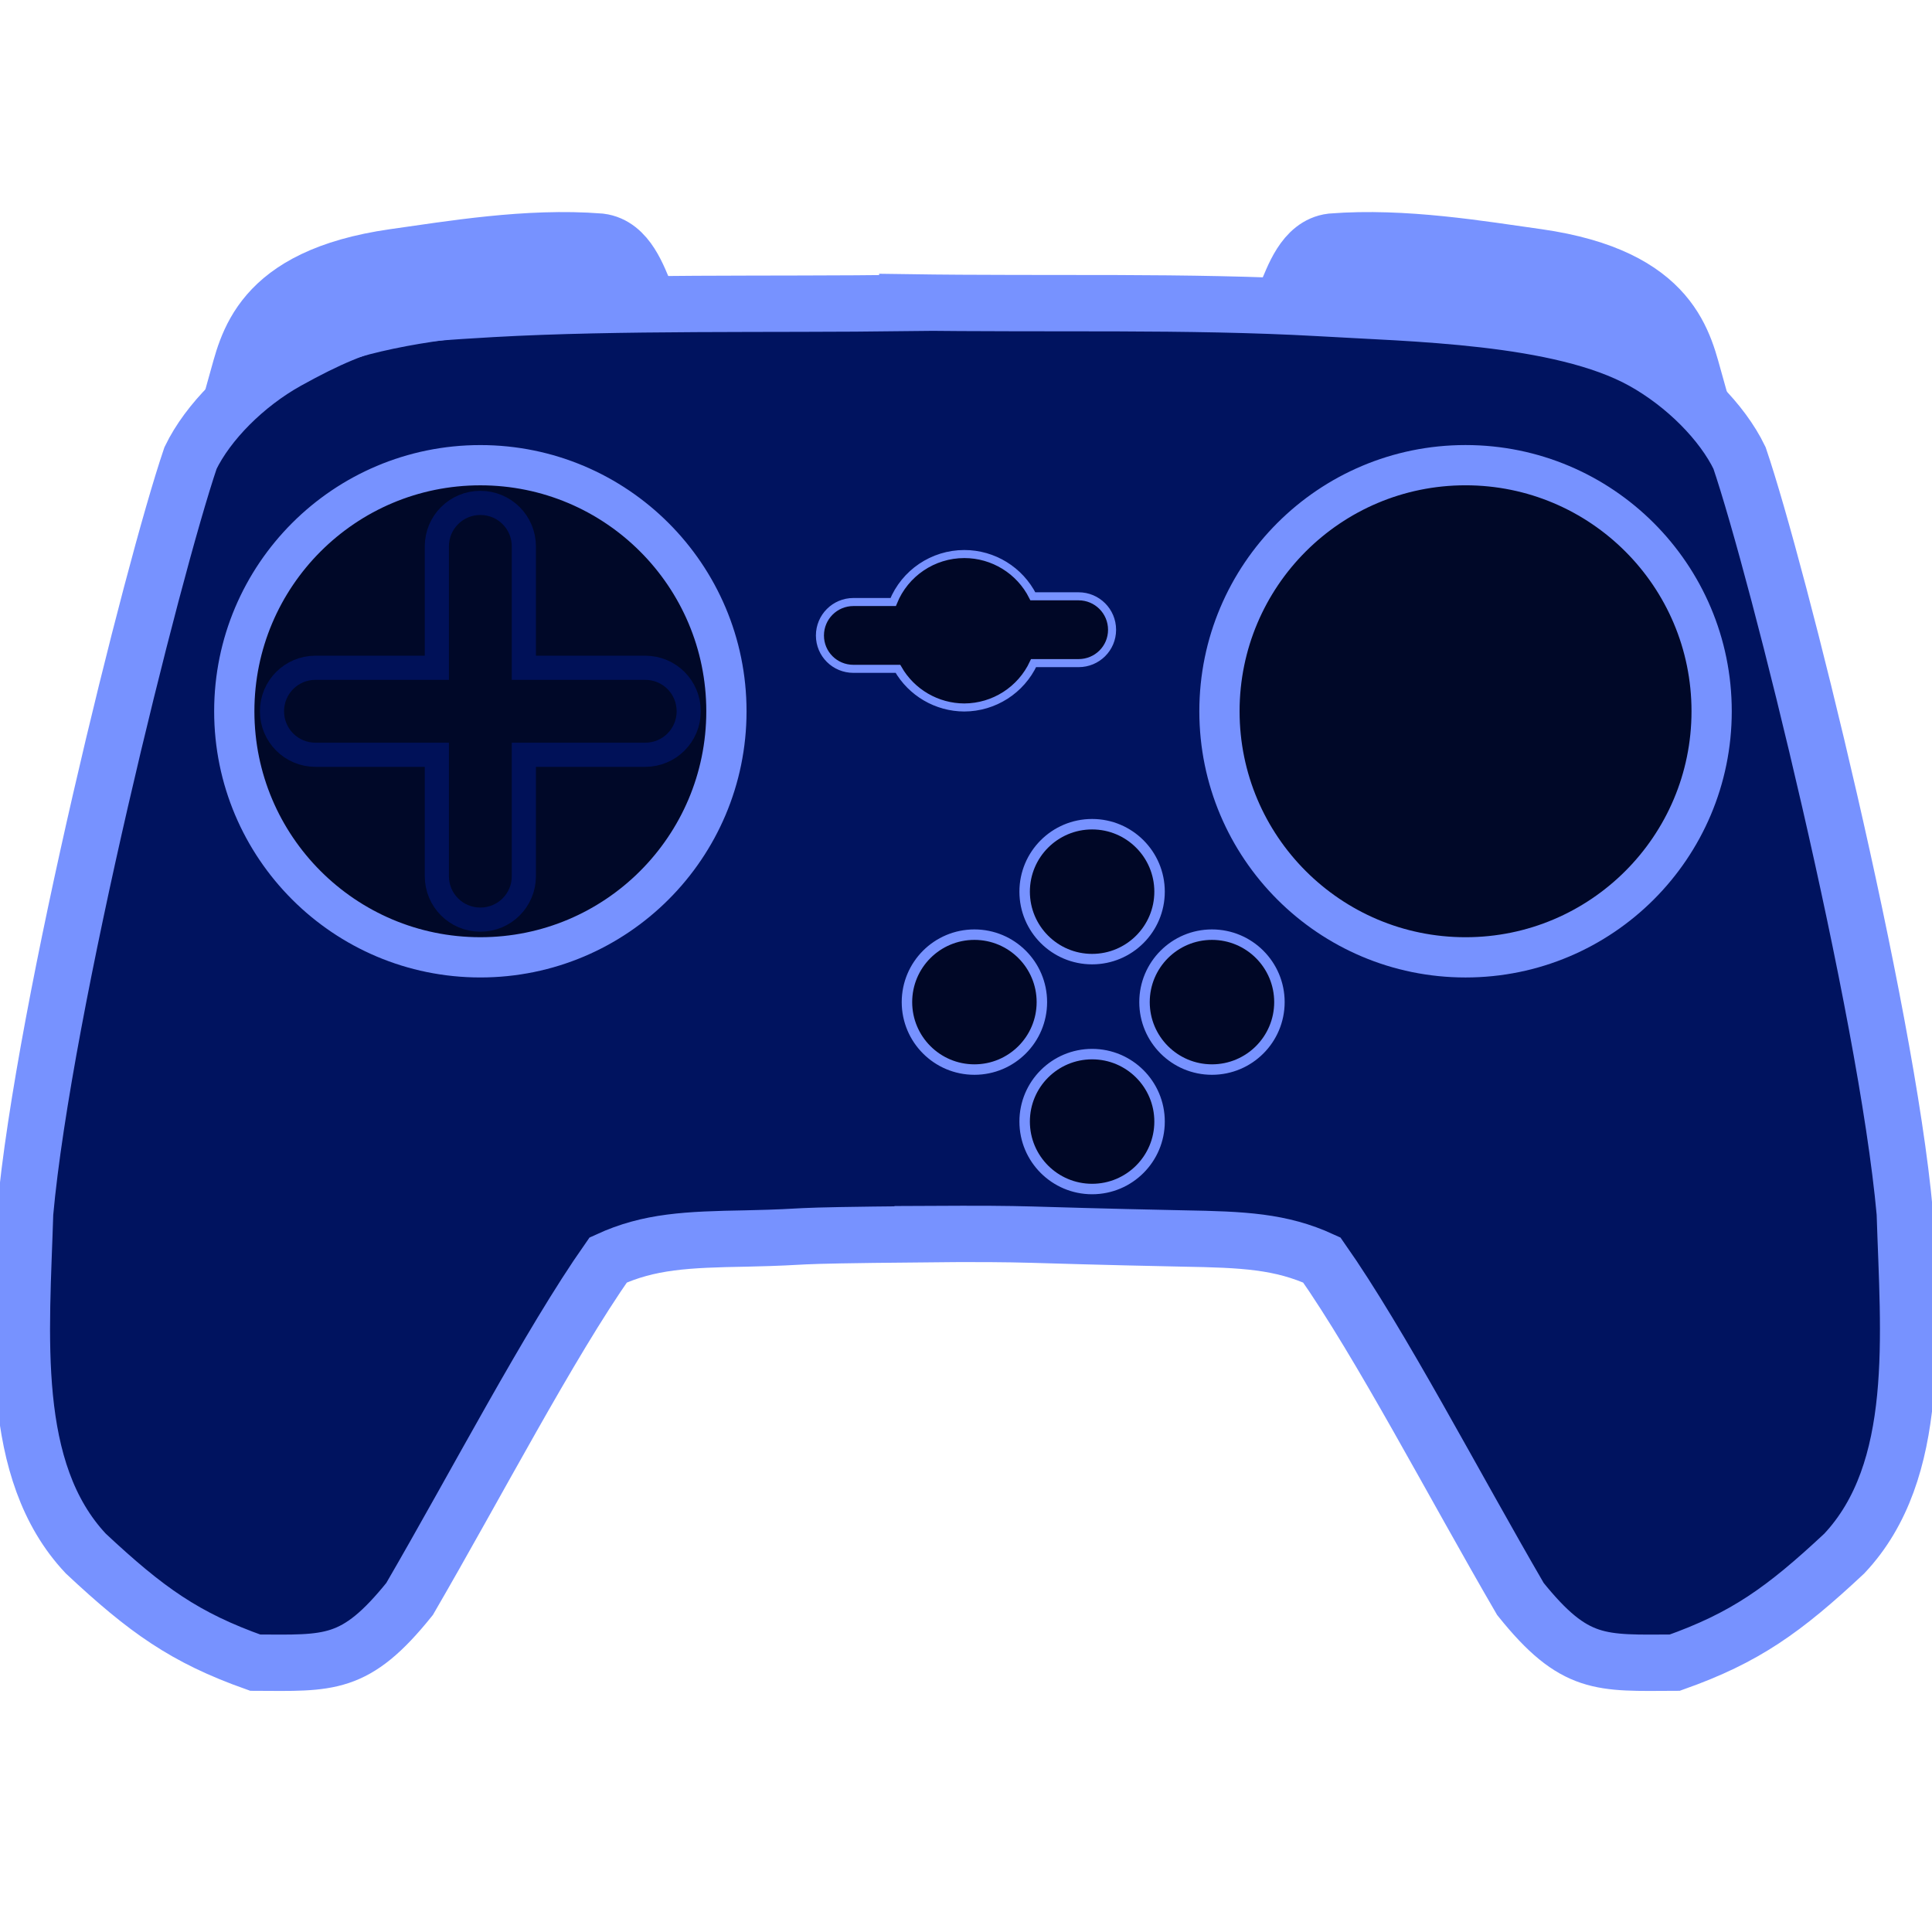
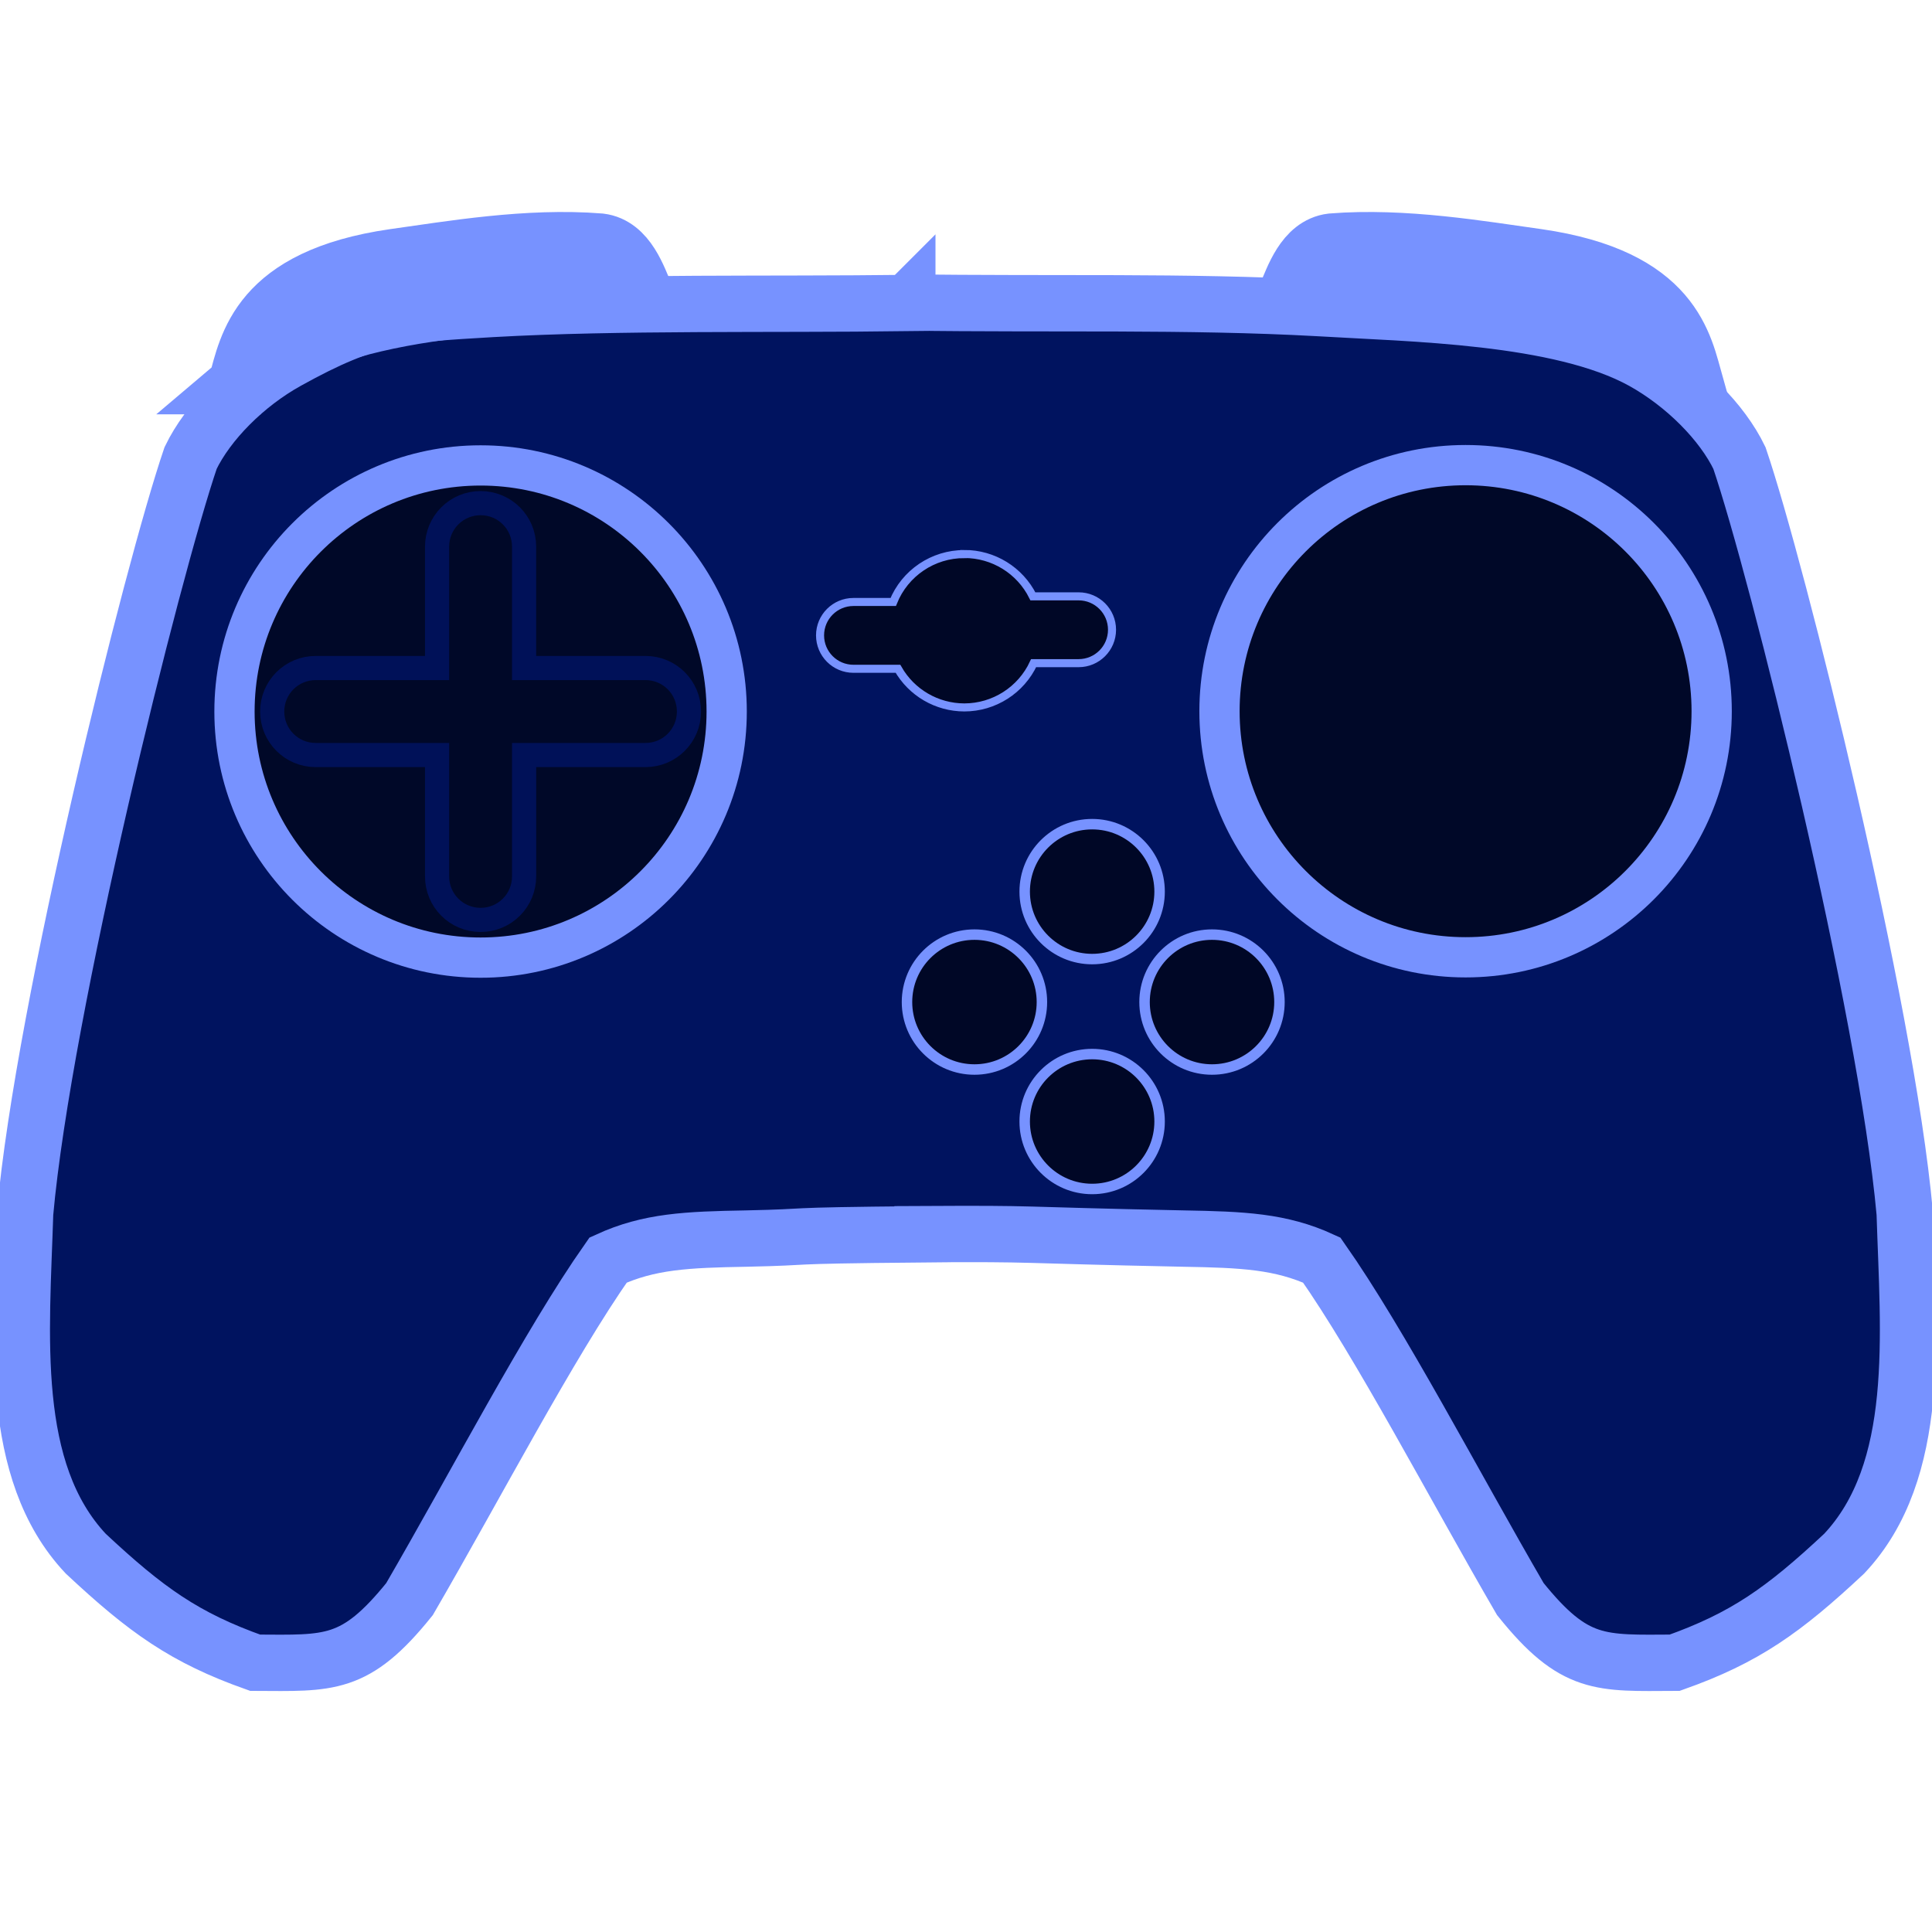
- <svg xmlns="http://www.w3.org/2000/svg" height="24" id="svg2" version="1.1" viewBox="0 0 24 24" width="24">
-   <defs id="defs4">
-     <filter id="filter3798" style="color-interpolation-filters:sRGB">
-       <feGaussianBlur id="feGaussianBlur3800" result="result91" stdDeviation="5" />
-       <feComposite id="feComposite3802" in="SourceGraphic" in2="result91" operator="over" />
-     </filter>
-     <linearGradient id="linearGradient3759">
-       <stop id="stop3761" offset="0" style="stop-color:#ffffff;stop-opacity:1;" />
-       <stop id="stop3763" offset="1" style="stop-color:#ffffff;stop-opacity:0;" />
-     </linearGradient>
-     <filter id="filter4192" style="color-interpolation-filters:sRGB">
-       <feGaussianBlur id="feGaussianBlur4194" result="result91" stdDeviation="5" />
-       <feComposite id="feComposite4196" in="SourceGraphic" in2="result91" operator="over" />
-     </filter>
-     <filter id="filter3798-5" style="color-interpolation-filters:sRGB">
-       <feGaussianBlur id="feGaussianBlur3800-8" result="result91" stdDeviation="5" />
-       <feComposite id="feComposite3802-8" in="SourceGraphic" in2="result91" operator="over" />
-     </filter>
-     <filter id="filter3798-5-2" style="color-interpolation-filters:sRGB">
-       <feGaussianBlur id="feGaussianBlur3800-8-4" result="result91" stdDeviation="5" />
-       <feComposite id="feComposite3802-8-9" in="SourceGraphic" in2="result91" operator="over" />
-     </filter>
-   </defs>
-   <g id="layer1" style="display:inline" transform="translate(-240.2405,-784.6365)">
-     <path d="M 11.271 3.756 L 11.271 3.764 C 9.552 3.786 7.699 3.749 6.113 3.838 C 4.975 3.906 4.597 3.915 3.568 4.486 C 3.045 4.777 2.582 5.245 2.367 5.689 C 1.892 7.088 0.543 12.51 0.312 15.068 C 0.266 16.575 0.099 18.271 1.066 19.299 C 1.819 20.003 2.296 20.344 3.17 20.654 C 4.093 20.658 4.412 20.703 5.088 19.863 C 5.915 18.44 6.823 16.695 7.555 15.652 C 8.064 15.418 8.534 15.398 9.271 15.385 C 10.206 15.364 9.534 15.349 11.461 15.332 L 11.461 15.33 C 12.993 15.322 12.472 15.339 14.703 15.385 C 15.44 15.398 15.91 15.418 16.42 15.652 C 17.152 16.695 18.059 18.44 18.887 19.863 C 19.562 20.703 19.882 20.658 20.805 20.654 C 21.678 20.344 22.157 20.003 22.91 19.299 C 23.878 18.271 23.709 16.575 23.662 15.068 C 23.432 12.51 22.085 7.088 21.609 5.689 C 21.395 5.245 20.932 4.777 20.408 4.486 C 19.38 3.915 17.519 3.895 16.381 3.826 C 14.757 3.735 13.025 3.782 11.271 3.756 z " id="path4166-6" style="stroke-linejoin:miter;stroke-opacity:1;fill-rule:evenodd;fill-opacity:1;stroke:#7792ff;stroke-linecap:butt;stroke-miterlimit:4;stroke-dasharray:none;stroke-width:0.7;fill:#00135f" transform="translate(240.2405,784.6365)" />
-     <circle cx="258.446" cy="793.472" id="RPAD" r="3.057" style="opacity:1;stroke-linejoin:miter;enable-background:accumulate;stroke-opacity:1;fill-opacity:1;color:#000000;fill-rule:evenodd;stroke-dashoffset:0;visibility:visible;stroke:#7792ff;stroke-linecap:butt;stroke-miterlimit:4;marker:none;stroke-dasharray:none;overflow:visible;stroke-width:0.5;display:inline;fill:#000828" />
-     <path d="m 252.219,791.519 a 0.953,0.953 0 0 0 -0.883,0.596 l -0.494,0 c -0.23,0 -0.416,0.186 -0.416,0.416 0,0.23 0.186,0.414 0.416,0.414 l 0.553,0 a 0.953,0.953 0 0 0 0.824,0.48 0.953,0.953 0 0 0 0.861,-0.551 l 0.559,0 c 0.23,0 0.416,-0.184 0.416,-0.414 0,-0.23 -0.186,-0.416 -0.416,-0.416 l -0.568,0 a 0.953,0.953 0 0 0 -0.852,-0.525 z" id="C" style="opacity:1;stroke-linejoin:miter;enable-background:accumulate;stroke-opacity:1;fill-opacity:1;color:#000000;fill-rule:evenodd;stroke-dashoffset:0;visibility:visible;stroke:#7792ff;stroke-linecap:butt;stroke-miterlimit:4;marker:none;stroke-dasharray:none;overflow:visible;stroke-width:0.1;display:inline;fill:#000726" />
-     <g id="LPAD" style="stroke-opacity:1;fill-opacity:1;stroke:#7792ff;stroke-miterlimit:4;stroke-dasharray:none;stroke-width:9.417;fill:#000828" transform="matrix(0.05309377,0,0,0.05309377,228.9126,758.9833)">
-       <circle cx="325.744" cy="649.583" id="circle4232" r="57.573" style="opacity:1;stroke-linejoin:miter;enable-background:accumulate;stroke-opacity:1;fill-opacity:1;color:#000000;fill-rule:evenodd;stroke-dashoffset:0;visibility:visible;stroke:#7792ff;stroke-linecap:butt;stroke-miterlimit:4;marker:none;stroke-dasharray:none;overflow:visible;stroke-width:9.417;display:inline;fill:#000828" />
-       <path d="m 325.744,600.833 c -5.639,0 -10.179,4.54 -10.179,10.179 l 0,28.394 -28.393,0 c -5.639,0 -10.179,4.539 -10.179,10.178 0,5.639 4.54,10.179 10.179,10.179 l 28.393,0 0,28.394 c 0,5.639 4.54,10.178 10.179,10.178 5.639,0 10.179,-4.539 10.179,-10.178 l 0,-28.394 28.393,0 c 5.639,0 10.179,-4.54 10.179,-10.179 0,-5.639 -4.54,-10.178 -10.179,-10.178 l -28.393,0 0,-28.394 c 0,-5.639 -4.54,-10.179 -10.179,-10.179 z" id="rect4249" style="opacity:1;stroke-linejoin:miter;enable-background:accumulate;stroke-opacity:1;fill-opacity:1;color:#000000;fill-rule:evenodd;stroke-dashoffset:0;visibility:visible;stroke:#001158;stroke-linecap:butt;stroke-miterlimit:4;marker:none;stroke-dasharray:none;overflow:visible;stroke-width:5.65;display:inline;fill:#000828" />
+ <svg xmlns="http://www.w3.org/2000/svg" width="24" height="24">
+   <g style="display:inline" transform="translate(-240.24 -784.637)">
+     <path d="M11.271 3.756v.008c-1.719.022-3.572-.015-5.158.074-1.138.068-1.516.077-2.545.648-.523.29-.986.759-1.2 1.203C1.891 7.088.542 12.51.312 15.07c-.047 1.506-.214 3.202.753 4.23.753.704 1.23 1.045 2.104 1.355.923.004 1.242.049 1.918-.79.827-1.424 1.735-3.17 2.467-4.212.51-.234.98-.254 1.716-.267.935-.02.263-.036 2.19-.053v-.002c1.532-.008 1.01.009 3.242.055.737.013 1.207.033 1.717.267.732 1.043 1.64 2.788 2.467 4.211.675.84.995.795 1.918.791.873-.31 1.352-.651 2.105-1.355.968-1.028.799-2.724.752-4.23-.23-2.56-1.577-7.981-2.053-9.38-.214-.444-.677-.912-1.2-1.203-1.03-.57-2.89-.591-4.028-.66-1.624-.09-3.356-.044-5.11-.07z" style="fill:#00135f;fill-opacity:1;fill-rule:evenodd;stroke:#7792ff;stroke-width:.7;stroke-linecap:butt;stroke-linejoin:miter;stroke-miterlimit:4;stroke-dasharray:none;stroke-opacity:1" transform="translate(240.24 784.637)" />
+     <circle cx="258.446" cy="793.472" r="3.057" style="color:#000;display:inline;overflow:visible;visibility:visible;opacity:1;fill:#000828;fill-opacity:1;fill-rule:evenodd;stroke:#7792ff;stroke-width:.5;stroke-linecap:butt;stroke-linejoin:miter;stroke-miterlimit:4;stroke-dasharray:none;stroke-dashoffset:0;stroke-opacity:1;marker:none" />
+     <path d="M252.219 791.52a.95.95 0 0 0-.883.595h-.494a.415.415 0 1 0 0 .83h.553a.95.95 0 0 0 .824.48.95.95 0 0 0 .861-.55h.559a.415.415 0 1 0 0-.83h-.568a.95.95 0 0 0-.852-.526z" style="color:#000;display:inline;overflow:visible;visibility:visible;opacity:1;fill:#000726;fill-opacity:1;fill-rule:evenodd;stroke:#7792ff;stroke-width:.1;stroke-linecap:butt;stroke-linejoin:miter;stroke-miterlimit:4;stroke-dasharray:none;stroke-dashoffset:0;stroke-opacity:1;marker:none" />
+     <g style="fill:#000828;fill-opacity:1;stroke:#7792ff;stroke-opacity:1;stroke-width:9.417;stroke-miterlimit:4;stroke-dasharray:none" transform="translate(228.913 758.983)scale(.0531)">
+       <circle cx="325.744" cy="649.583" r="57.573" style="color:#000;display:inline;overflow:visible;visibility:visible;opacity:1;fill:#000828;fill-opacity:1;fill-rule:evenodd;stroke:#7792ff;stroke-width:9.417;stroke-linecap:butt;stroke-linejoin:miter;stroke-miterlimit:4;stroke-dasharray:none;stroke-dashoffset:0;stroke-opacity:1;marker:none" />
+       <path d="M325.744 600.833a10.157 10.157 0 0 0-10.178 10.178v28.394h-28.393a10.156 10.156 0 0 0-10.179 10.178c0 5.639 4.54 10.178 10.18 10.178h28.392v28.394c0 5.639 4.54 10.178 10.178 10.178a10.156 10.156 0 0 0 10.18-10.178v-28.394h28.392c5.639 0 10.178-4.54 10.178-10.178 0-5.64-4.54-10.178-10.178-10.178h-28.393v-28.394c0-5.638-4.54-10.178-10.179-10.178z" style="color:#000;display:inline;overflow:visible;visibility:visible;opacity:1;fill:#000828;fill-opacity:1;fill-rule:evenodd;stroke:#001158;stroke-width:5.65;stroke-linecap:butt;stroke-linejoin:miter;stroke-miterlimit:4;stroke-dasharray:none;stroke-dashoffset:0;stroke-opacity:1;marker:none" />
    </g>
-     <path d="m 261.278,789.411 c -0.136,-0.485 -0.26,-1.317 -1.939,-1.558 -0.697,-0.097 -1.657,-0.263 -2.555,-0.192 -0.334,0.04 -0.459,0.452 -0.546,0.642 1.632,0.104 3.837,0.087 5.04,1.108 z" id="RB" style="stroke-linejoin:miter;stroke-opacity:1;fill-rule:evenodd;fill-opacity:1;stroke:#7792ff;stroke-linecap:butt;stroke-miterlimit:4;stroke-dasharray:none;stroke-width:0.746;fill:#00125c" />
-     <path LT="path4420-4" d="m 243.198,789.411 c 0.136,-0.485 0.26,-1.317 1.939,-1.558 0.697,-0.097 1.657,-0.263 2.555,-0.192 0.333,0.04 0.459,0.452 0.546,0.642 -1.632,0.104 -3.837,0.087 -5.04,1.108 z" id="LB" style="stroke-linejoin:miter;stroke-opacity:1;fill-rule:evenodd;fill-opacity:1;stroke:#7792ff;stroke-linecap:butt;stroke-miterlimit:4;stroke-dasharray:none;stroke-width:0.746;fill:#00125c" />
-     <circle cx="253.807" cy="795.713" id="path4170-0" r="0.838" style="opacity:1;stroke-linejoin:miter;enable-background:accumulate;stroke-opacity:1;fill-opacity:1;color:#000000;fill-rule:evenodd;stroke-dashoffset:0;visibility:visible;stroke:#7792ff;stroke-linecap:butt;stroke-miterlimit:4;marker:none;stroke-dasharray:none;overflow:visible;stroke-width:0.13;display:inline;fill:#000726" />
-     <circle cx="252.345" cy="797.085" id="path4170-0-8-4" r="0.838" style="opacity:1;stroke-linejoin:miter;enable-background:accumulate;stroke-opacity:1;fill-opacity:1;color:#000000;fill-rule:evenodd;stroke-dashoffset:0;visibility:visible;stroke:#7792ff;stroke-linecap:butt;stroke-miterlimit:4;marker:none;stroke-dasharray:none;overflow:visible;stroke-width:0.13;display:inline;fill:#000726" />
-     <circle cx="253.807" cy="798.569" id="path4170-0-8" r="0.838" style="opacity:1;stroke-linejoin:miter;enable-background:accumulate;stroke-opacity:1;fill-opacity:1;color:#000000;fill-rule:evenodd;stroke-dashoffset:0;visibility:visible;stroke:#7792ff;stroke-linecap:butt;stroke-miterlimit:4;marker:none;stroke-dasharray:none;overflow:visible;stroke-width:0.13;display:inline;fill:#000726" />
-     <circle cx="255.296" cy="797.085" id="path4170-0-8-4-6" r="0.838" style="opacity:1;stroke-linejoin:miter;enable-background:accumulate;stroke-opacity:1;fill-opacity:1;color:#000000;fill-rule:evenodd;stroke-dashoffset:0;visibility:visible;stroke:#7792ff;stroke-linecap:butt;stroke-miterlimit:4;marker:none;stroke-dasharray:none;overflow:visible;stroke-width:0.13;display:inline;fill:#000726" />
-     <g id="g4196" transform="matrix(0.05309377,0,0,0.05309377,228.4217,758.2299)">
-       <path d="m 390.633,648.816 c -11.79,-4.487 -85.692,-15.798 -102.138,-17.144 -17.907,8.568 -28.074,22.583 -29.827,42.52 l 0.635,47.597 c -0.559,14.598 4.674,40.284 23.798,44.741 l 116.136,-13.327 c 12.126,-5.502 10.145,-8.915 6.346,-12.058 -10.815,-8.852 -23.79,-28.699 -23.164,-39.347 0.503,-14.433 1.575,-25.116 19.696,-38.587 4.019,-2.301 -1.131,-9.937 -11.482,-14.394 z" id="LGRIP" style="opacity:0;stroke-linejoin:miter;stroke-opacity:0.286;fill-rule:evenodd;fill-opacity:0.137;stroke:#000000;stroke-linecap:butt;stroke-width:7.108px;fill:#000000" />
-       <path d="m 504.506,648.816 c 11.79,-4.487 85.692,-15.798 102.138,-17.144 17.907,8.568 28.074,22.583 29.827,42.52 l -0.635,47.597 c 0.559,14.598 -4.674,40.284 -23.798,44.741 L 495.903,753.202 c -12.126,-5.502 -10.145,-8.915 -6.346,-12.058 10.815,-8.852 23.79,-28.699 23.164,-39.347 -0.503,-14.433 -1.575,-25.116 -19.696,-38.587 -4.019,-2.301 1.131,-9.937 11.482,-14.394 z" id="RGRIP" style="opacity:0;stroke-linejoin:miter;stroke-opacity:0.286;fill-rule:evenodd;fill-opacity:0.137;stroke:#000000;stroke-linecap:butt;stroke-width:7.108px;fill:#000000" />
-     </g>
+     <path d="M261.278 789.411c-.136-.485-.26-1.316-1.94-1.558-.696-.097-1.656-.264-2.554-.192-.334.04-.46.452-.546.642 1.632.104 3.837.087 5.04 1.108zm-18.08 0c.135-.485.26-1.316 1.939-1.558.697-.097 1.656-.264 2.555-.192.333.04.459.452.545.642-1.632.104-3.837.087-5.04 1.108z" style="fill:#00125c;fill-opacity:1;fill-rule:evenodd;stroke:#7792ff;stroke-width:.746;stroke-linecap:butt;stroke-linejoin:miter;stroke-miterlimit:4;stroke-dasharray:none;stroke-opacity:1" />
+     <circle cx="253.807" cy="795.713" r=".838" style="color:#000;display:inline;overflow:visible;visibility:visible;opacity:1;fill:#000726;fill-opacity:1;fill-rule:evenodd;stroke:#7792ff;stroke-width:.13;stroke-linecap:butt;stroke-linejoin:miter;stroke-miterlimit:4;stroke-dasharray:none;stroke-dashoffset:0;stroke-opacity:1;marker:none" />
+     <circle cx="252.345" cy="797.085" r=".838" style="color:#000;display:inline;overflow:visible;visibility:visible;opacity:1;fill:#000726;fill-opacity:1;fill-rule:evenodd;stroke:#7792ff;stroke-width:.13;stroke-linecap:butt;stroke-linejoin:miter;stroke-miterlimit:4;stroke-dasharray:none;stroke-dashoffset:0;stroke-opacity:1;marker:none" />
+     <circle cx="253.807" cy="798.569" r=".838" style="color:#000;display:inline;overflow:visible;visibility:visible;opacity:1;fill:#000726;fill-opacity:1;fill-rule:evenodd;stroke:#7792ff;stroke-width:.13;stroke-linecap:butt;stroke-linejoin:miter;stroke-miterlimit:4;stroke-dasharray:none;stroke-dashoffset:0;stroke-opacity:1;marker:none" />
+     <circle cx="255.296" cy="797.085" r=".838" style="color:#000;display:inline;overflow:visible;visibility:visible;opacity:1;fill:#000726;fill-opacity:1;fill-rule:evenodd;stroke:#7792ff;stroke-width:.13;stroke-linecap:butt;stroke-linejoin:miter;stroke-miterlimit:4;stroke-dasharray:none;stroke-dashoffset:0;stroke-opacity:1;marker:none" />
  </g>
</svg>
